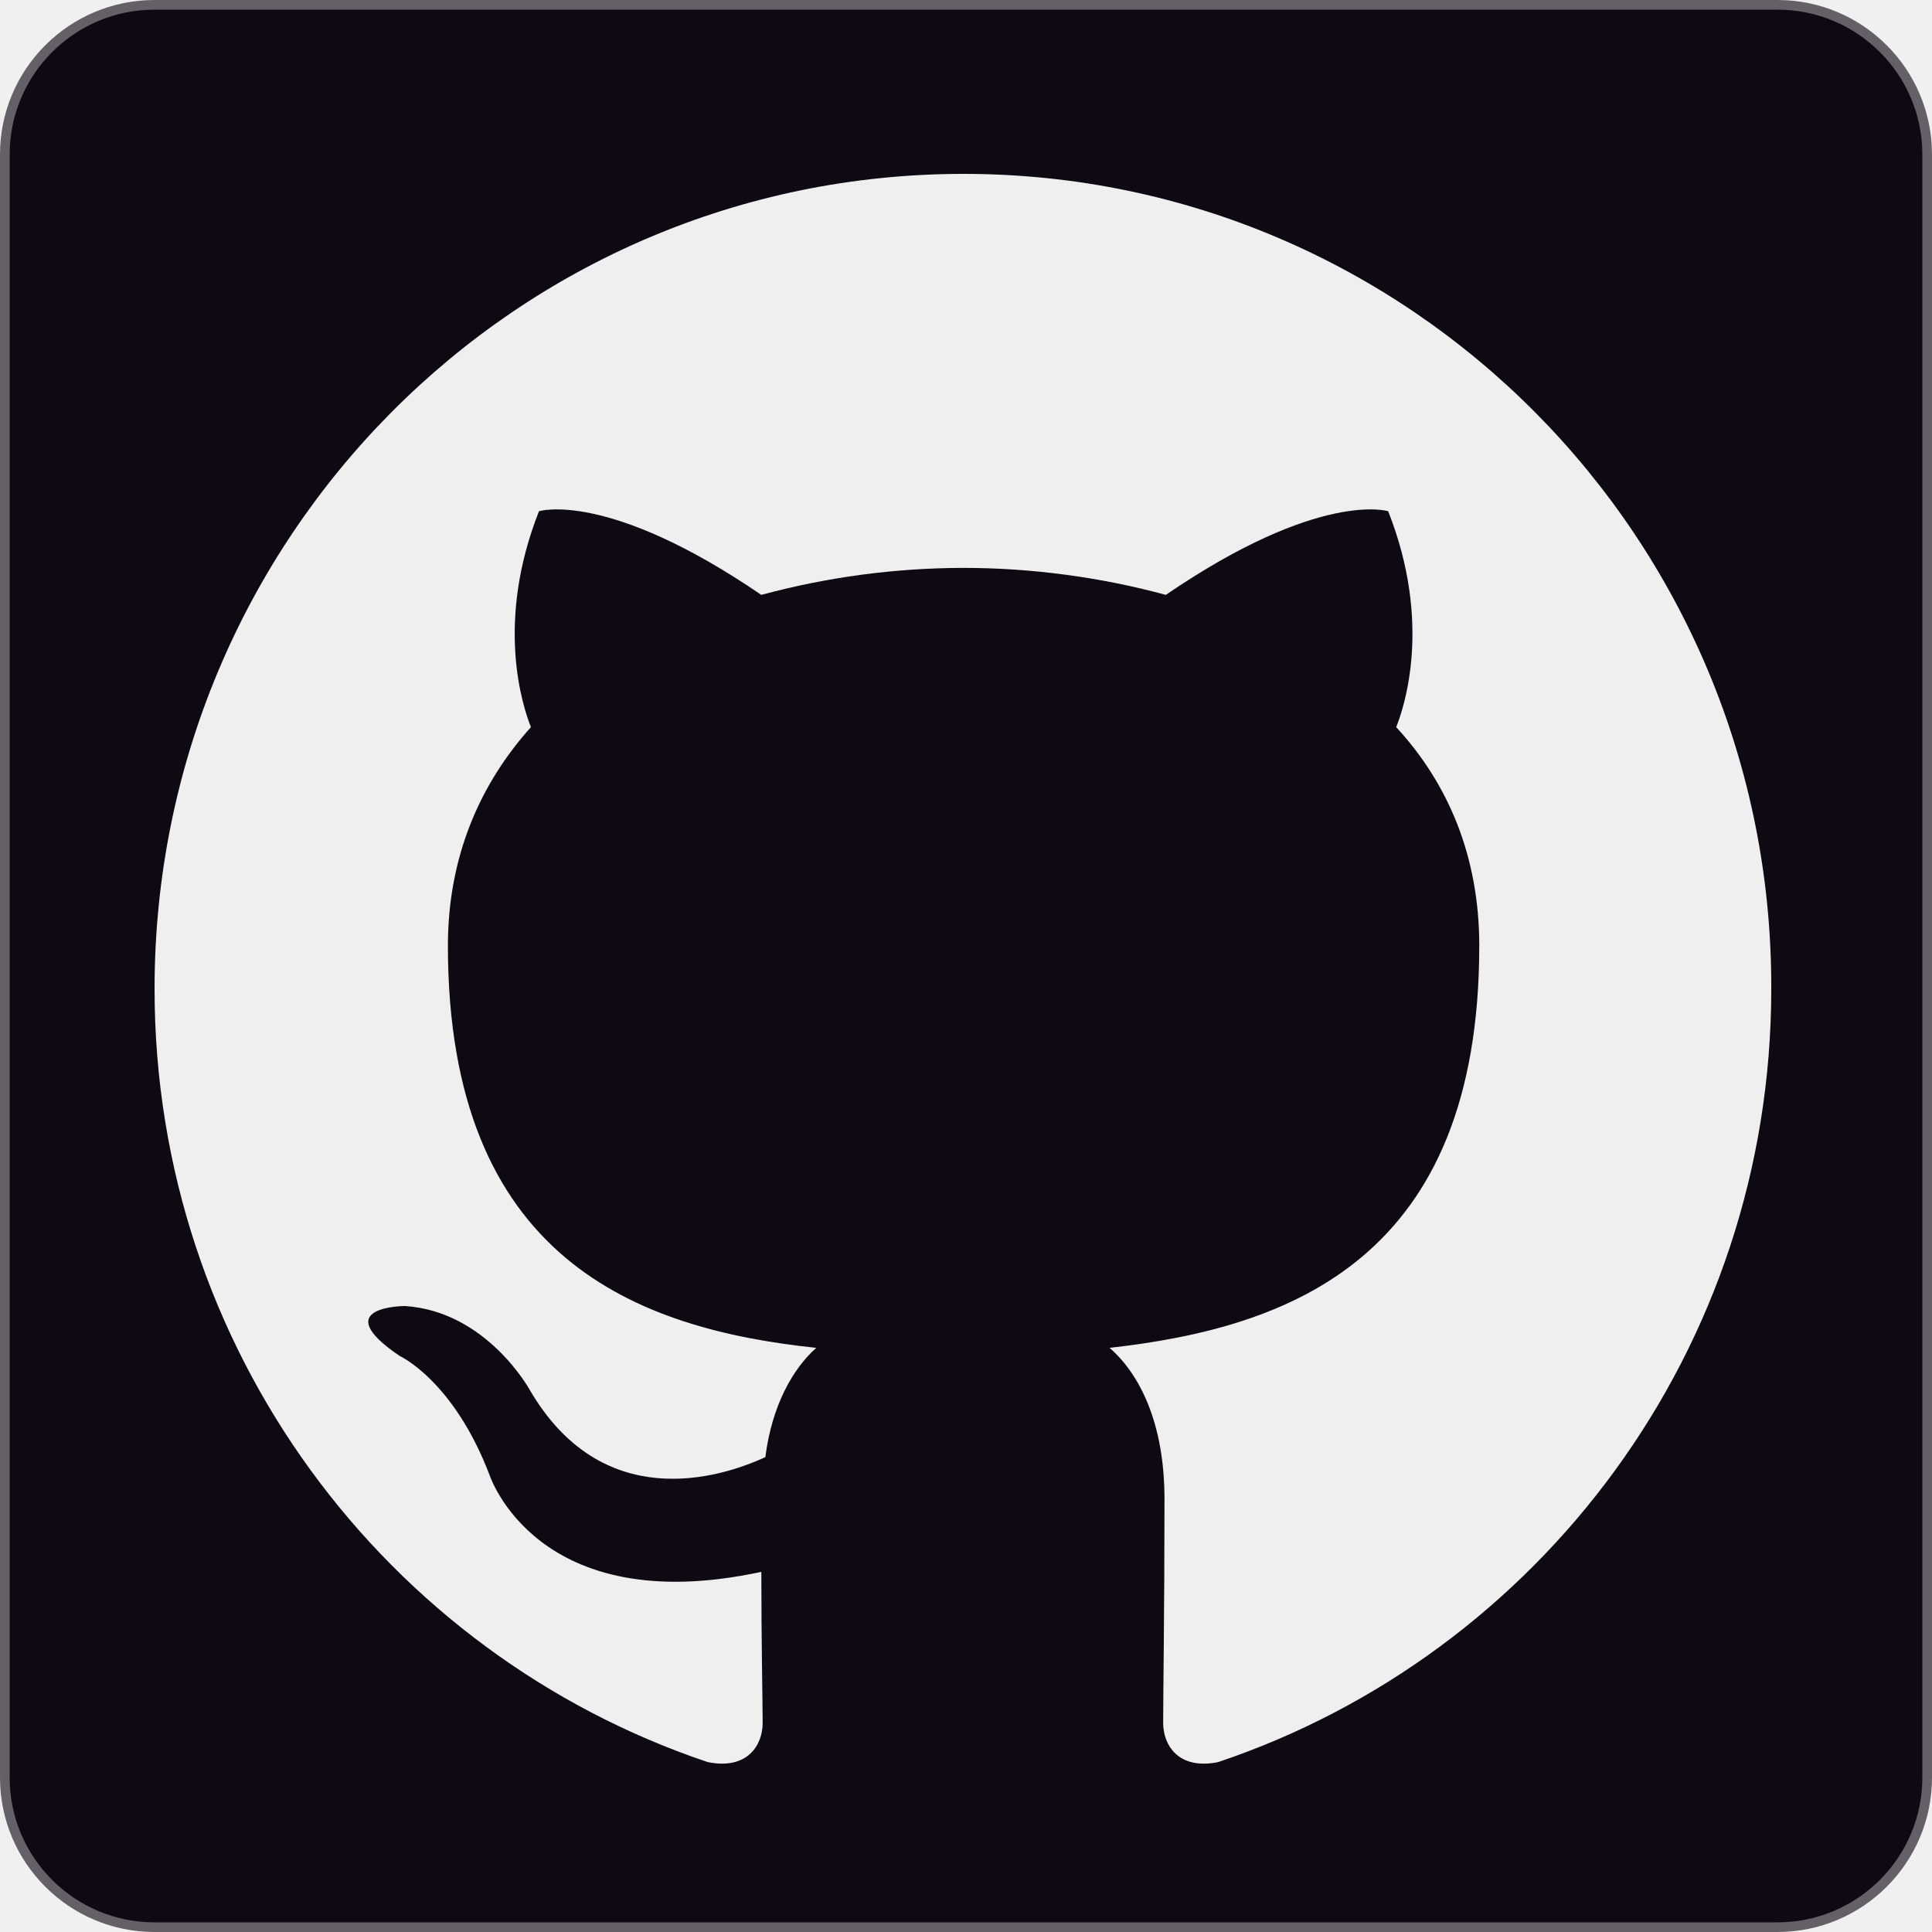
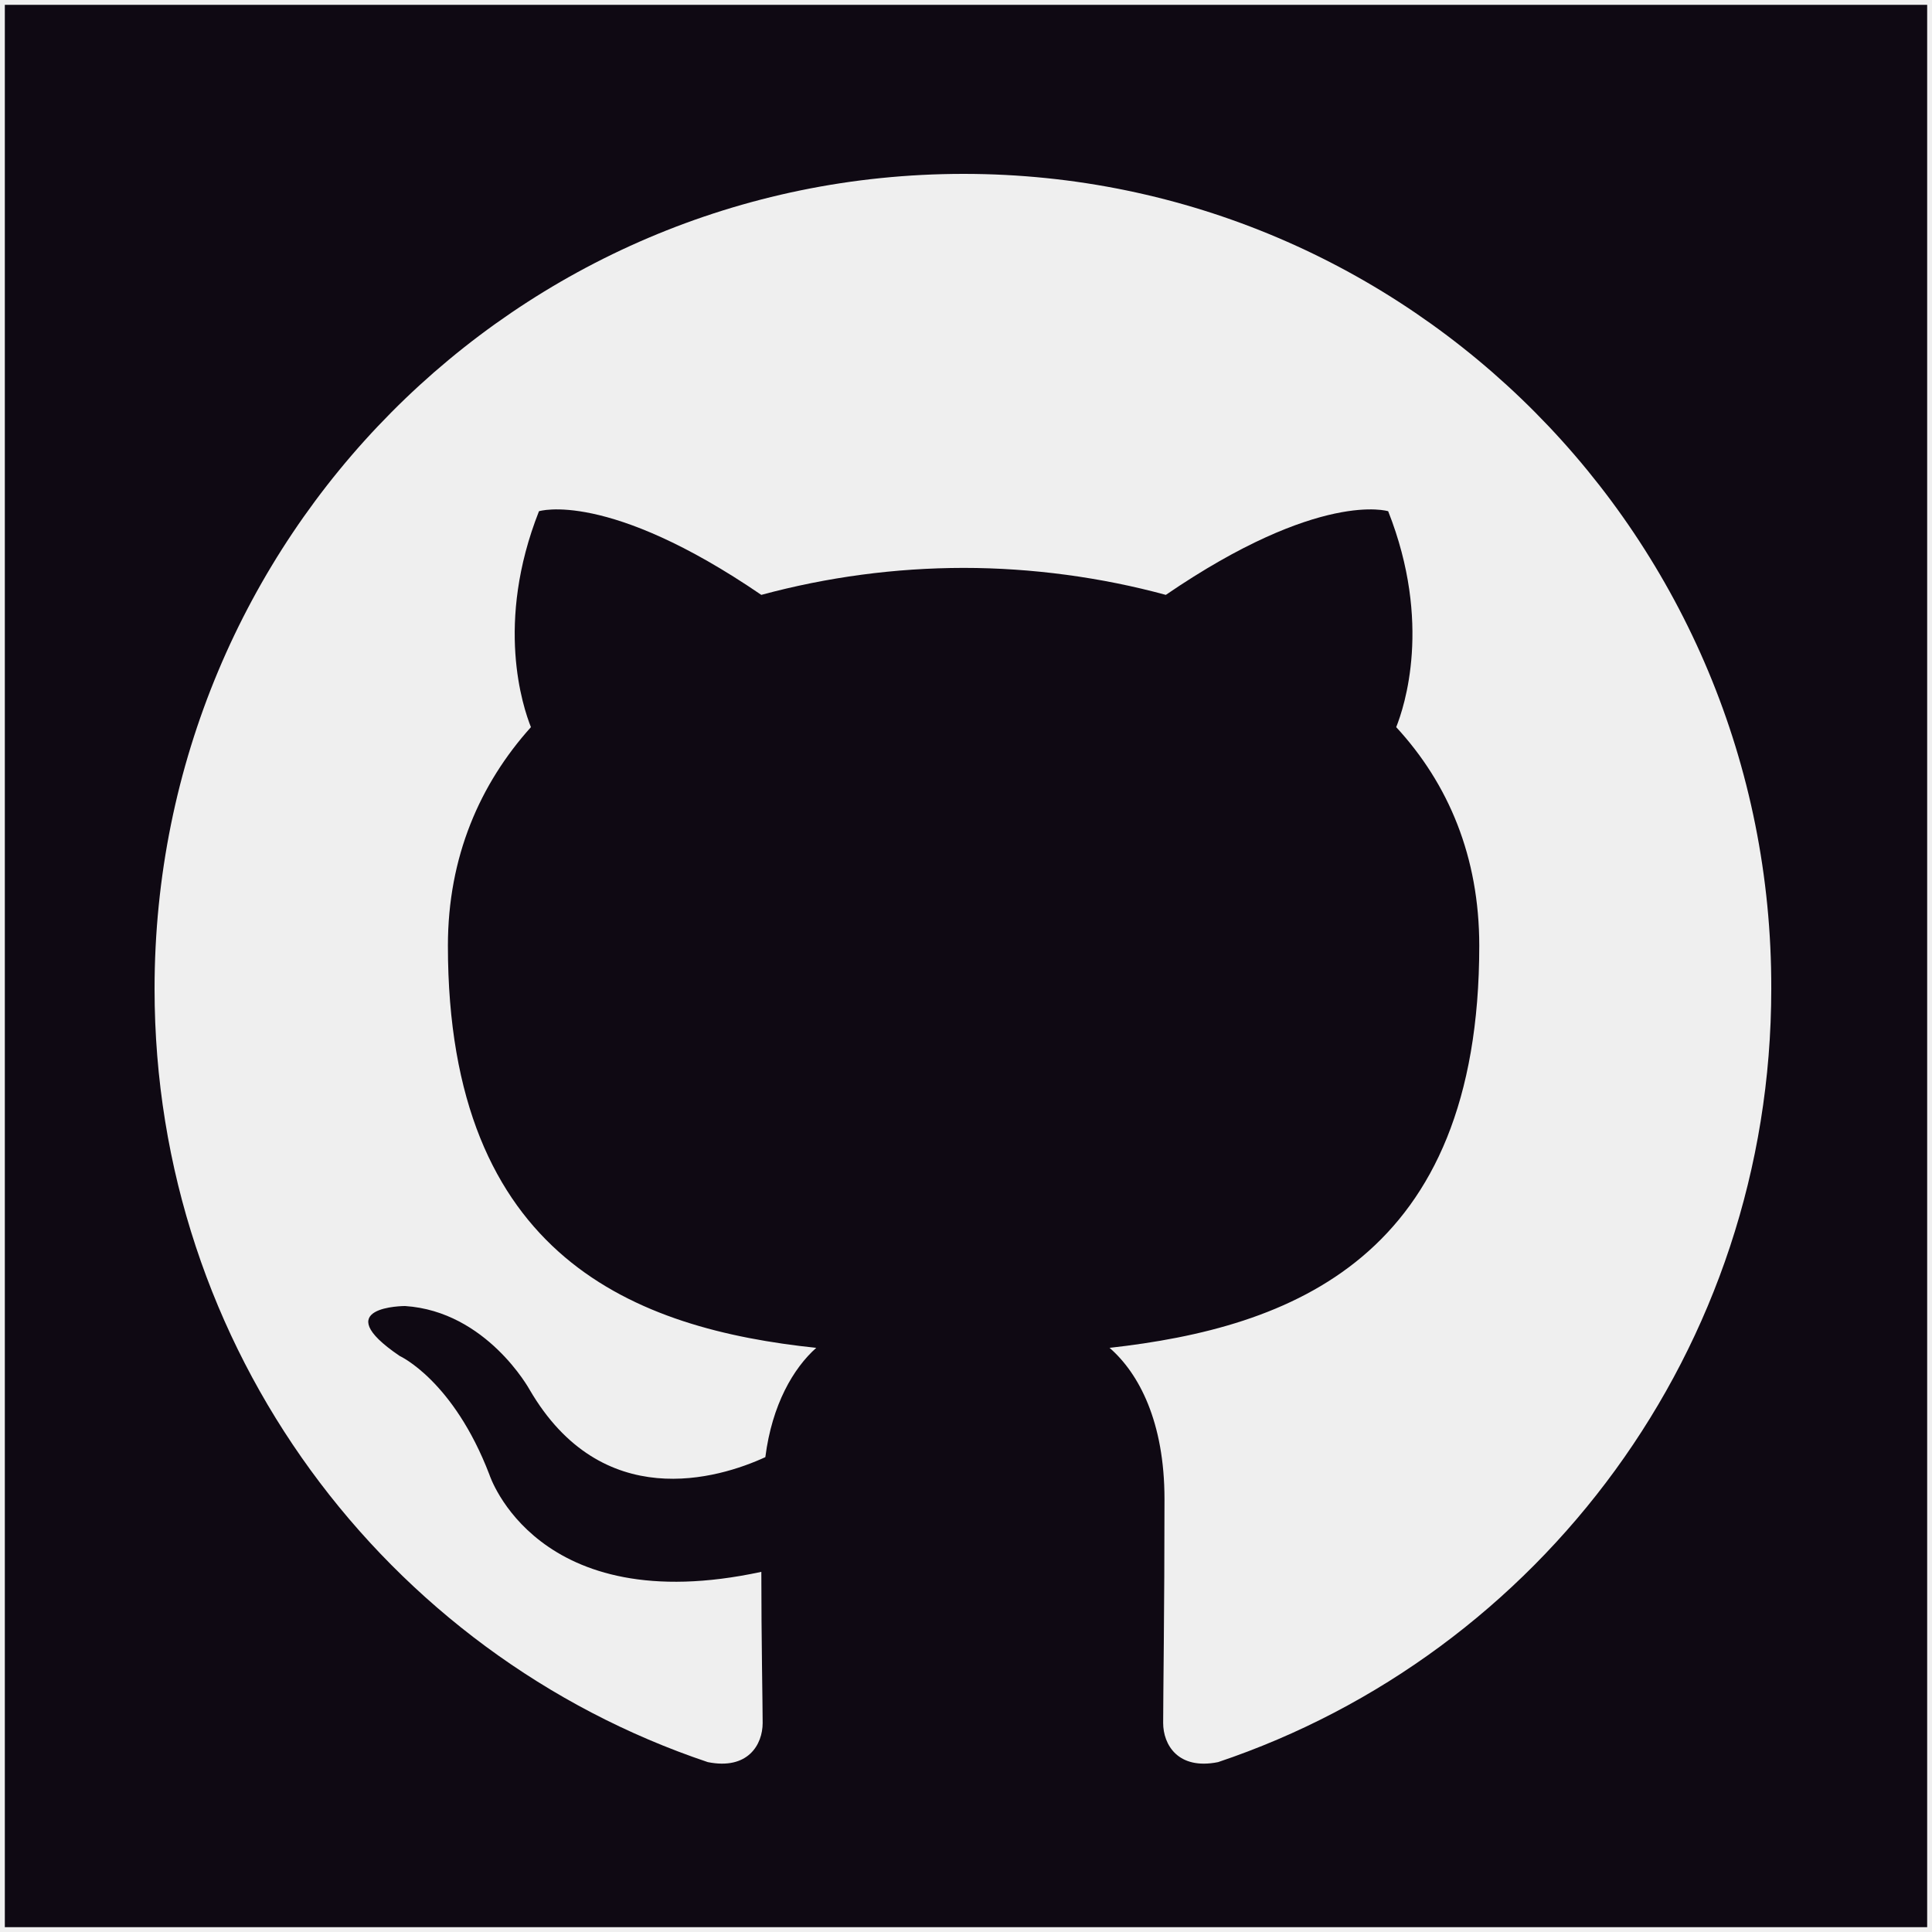
<svg xmlns="http://www.w3.org/2000/svg" width="200" height="200" viewBox="0 0 200 200" fill="none">
-   <rect x="0.5" y="0.5" width="199" height="199" rx="15.5" fill="#0F0913" stroke="#655F67" />
+   <rect x="0.5" y="0.5" width="199" height="199" fill="#0F0913" />
  <g clip-path="url(#clip0_3022_30003)">
    <path fill-rule="evenodd" clip-rule="evenodd" d="M99.75 18C53.438 18 16 55.714 16 102.372C16 139.668 39.988 171.238 73.266 182.412C77.426 183.252 78.95 180.597 78.95 178.363C78.95 176.407 78.813 169.702 78.813 162.717C55.516 167.746 50.665 152.659 50.665 152.659C46.921 142.881 41.373 140.367 41.373 140.367C33.748 135.199 41.929 135.199 41.929 135.199C50.387 135.758 54.825 143.859 54.825 143.859C62.311 156.71 74.375 153.079 79.228 150.843C79.921 145.395 82.141 141.624 84.498 139.529C65.917 137.573 46.367 130.31 46.367 97.901C46.367 88.682 49.693 81.139 54.962 75.273C54.131 73.178 51.218 64.515 55.795 52.922C55.795 52.922 62.867 50.686 78.811 61.582C85.638 59.735 92.678 58.796 99.75 58.788C106.821 58.788 114.03 59.767 120.686 61.582C136.633 50.686 143.704 52.922 143.704 52.922C148.281 64.515 145.367 73.178 144.535 75.273C149.944 81.139 153.133 88.682 153.133 97.901C153.133 130.31 133.583 137.433 114.863 139.529C117.914 142.183 120.547 147.211 120.547 155.174C120.547 166.488 120.41 175.569 120.41 178.361C120.41 180.597 121.936 183.252 126.095 182.414C159.373 171.237 183.361 139.668 183.361 102.372C183.498 55.714 145.922 18 99.75 18Z" fill="#EFEFEF" />
  </g>
  <defs>
    <clipPath id="clip0_3022_30003">
      <rect width="168" height="164.571" fill="white" transform="translate(16 18)" />
    </clipPath>
  </defs>
</svg>
